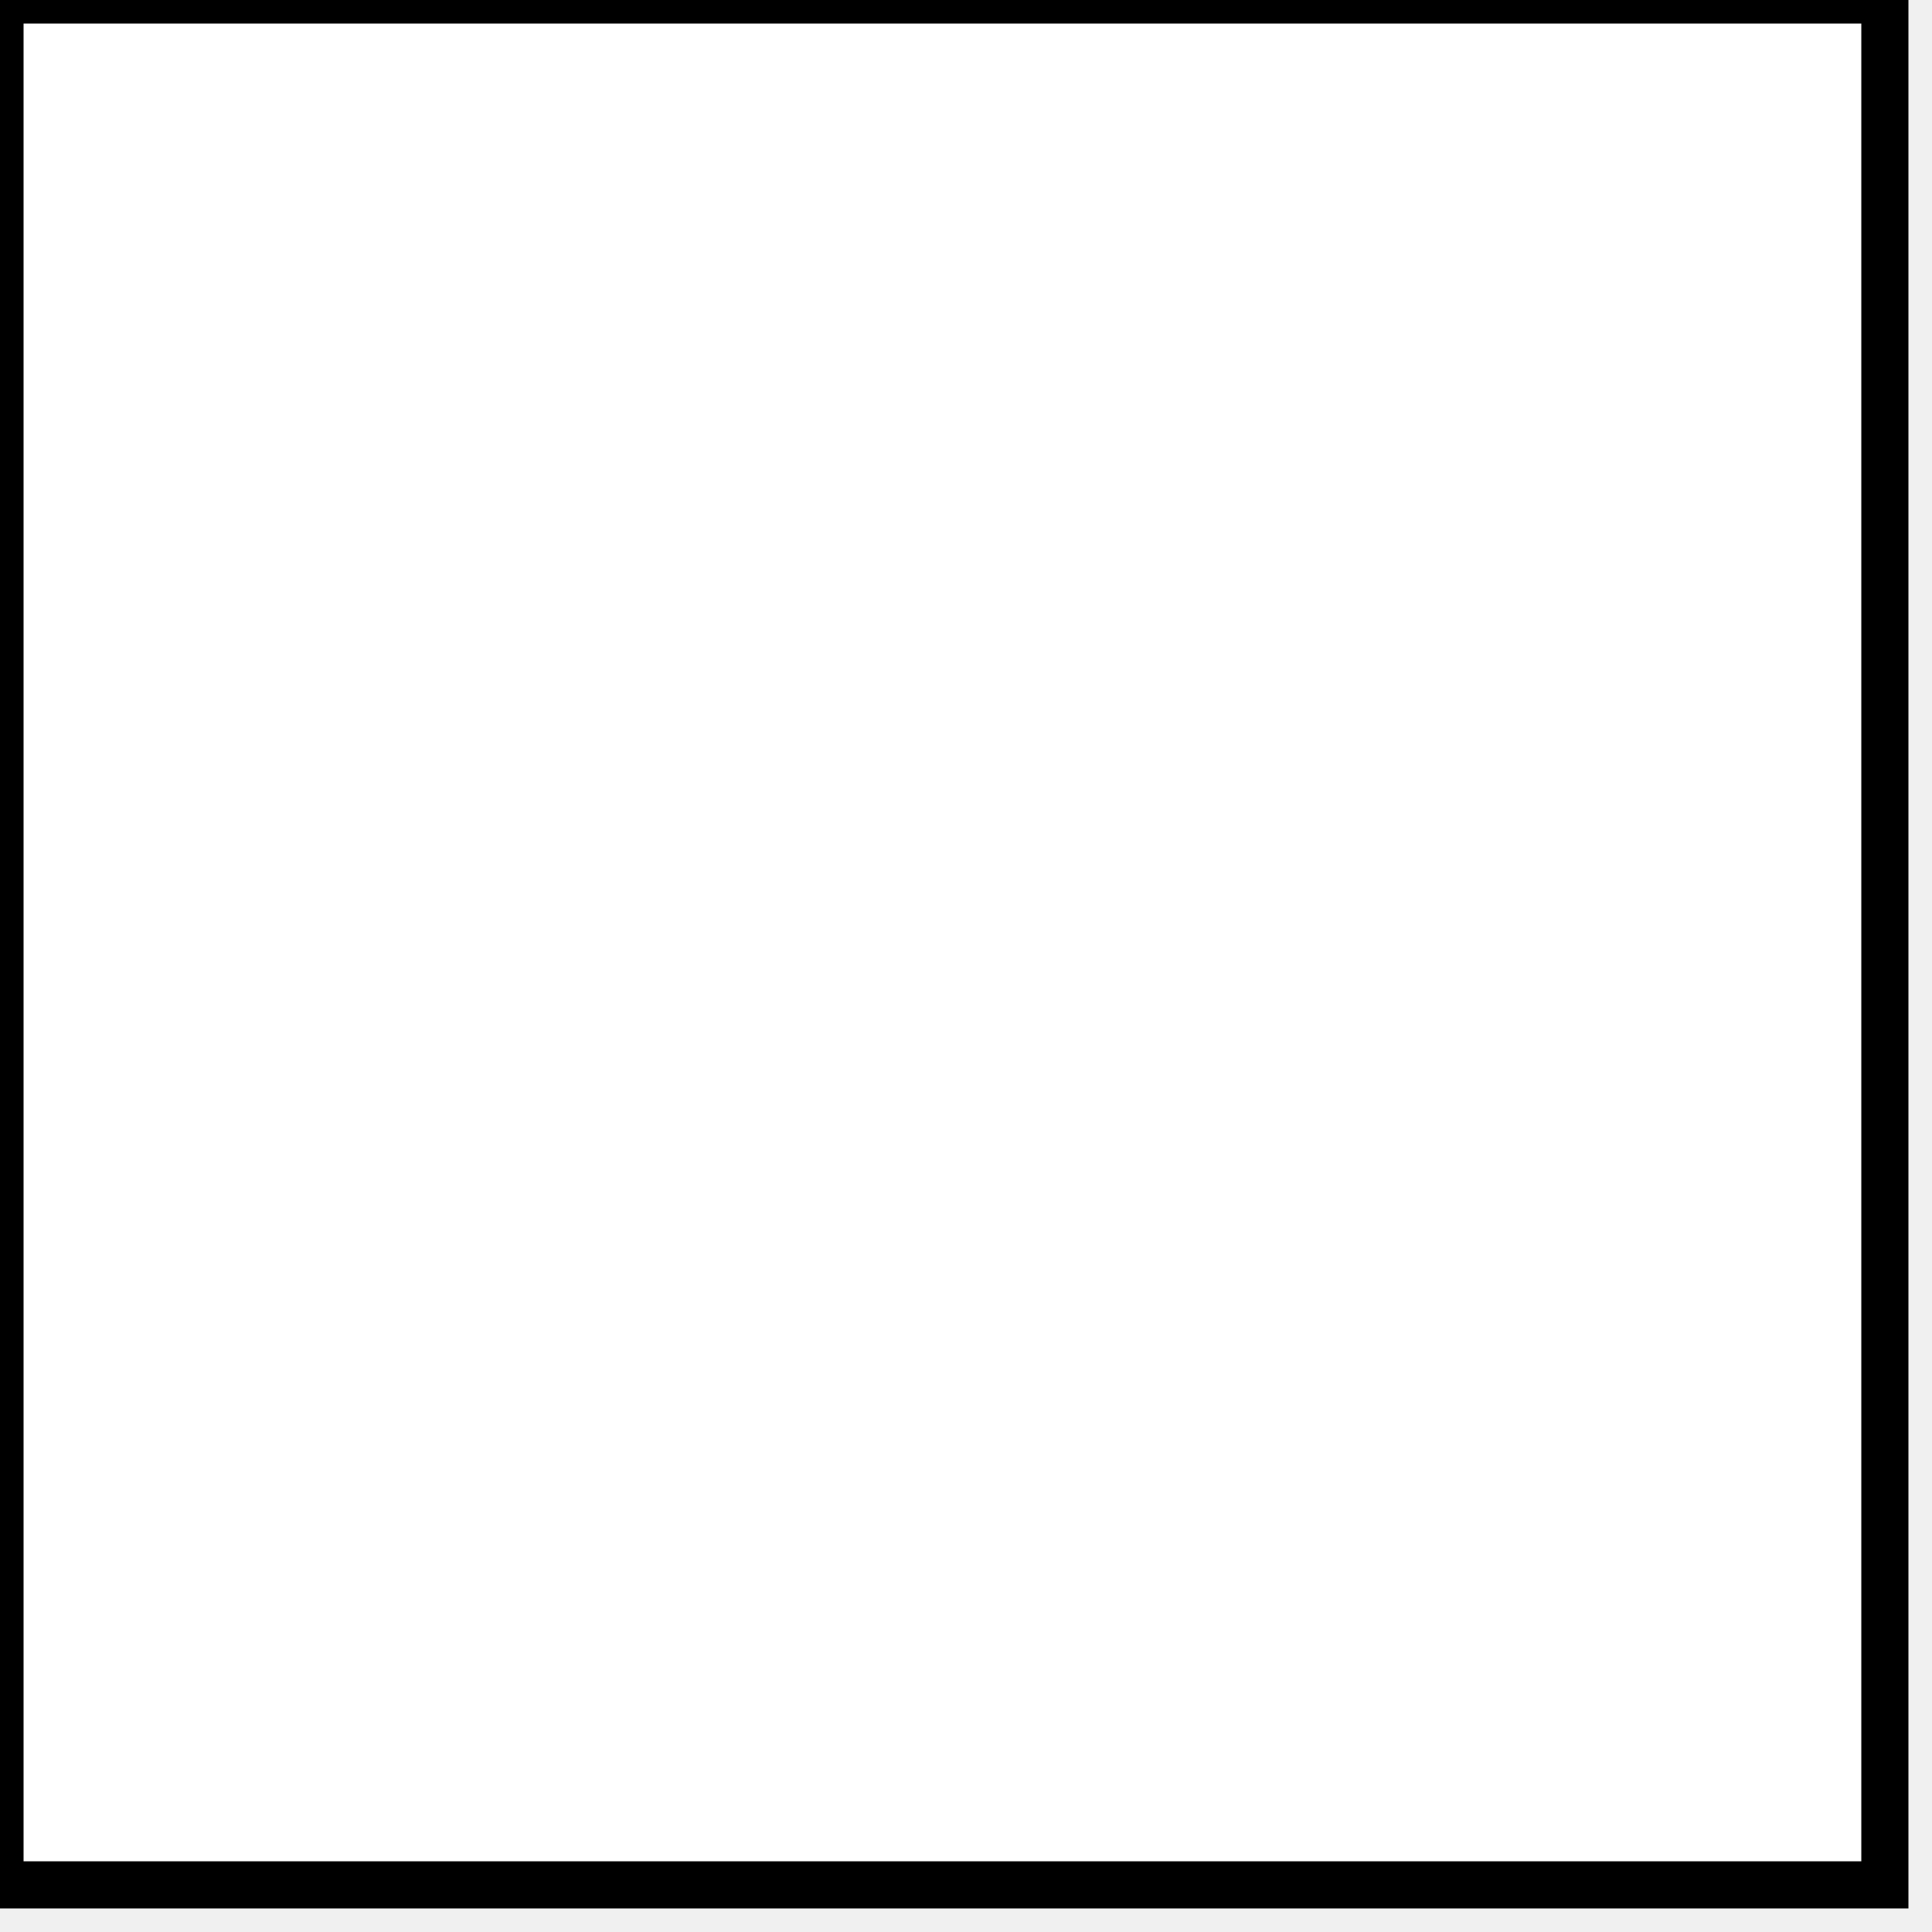
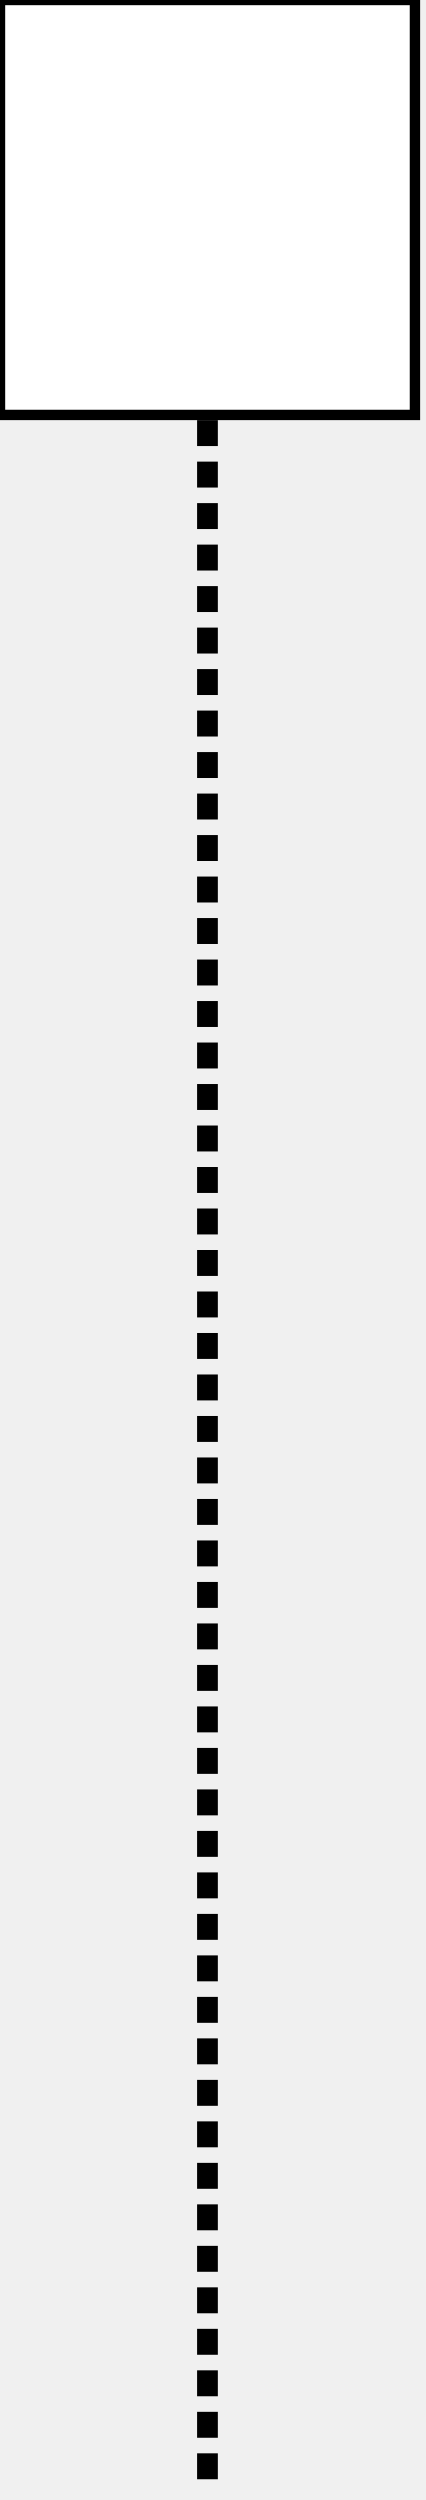
<svg xmlns="http://www.w3.org/2000/svg" xmlns:ns1="http://www.b3mn.org/oryx" version="1.0">
  <g ns1:minimumSize="80 60" id="actor">
-     <rect id="border" x="0" y="0" width="80" height="80" stroke="black" stroke-width="2" fill="white" ns1:resize="horizontal vertical" />
+     <rect id="invisibleborder" ns1:resize="vertical horizontal" x="34" y="81" width="12" height="400" fill="none" stroke-width="4" visibility="hidden" ns1:anchors="top" />
+     <rect id="border" x="0" y="0" width="80" height="80" stroke="black" stroke-width="2" fill="white" ns1:anchors="top" />
+     <path id="line" d="M40,81 L40,480" stroke="black" fill="none" stroke-width="4" stroke-dasharray="5, 3" ns1:resize="vertical horizontal" ns1:anchors="top" />
    <text id="text" font-size="12" x="40" y="40" stroke="black" ns1:anchors="top" ns1:align="middle center" ns1:fittoelem="border">
      	</text>
  </g>
</svg>
